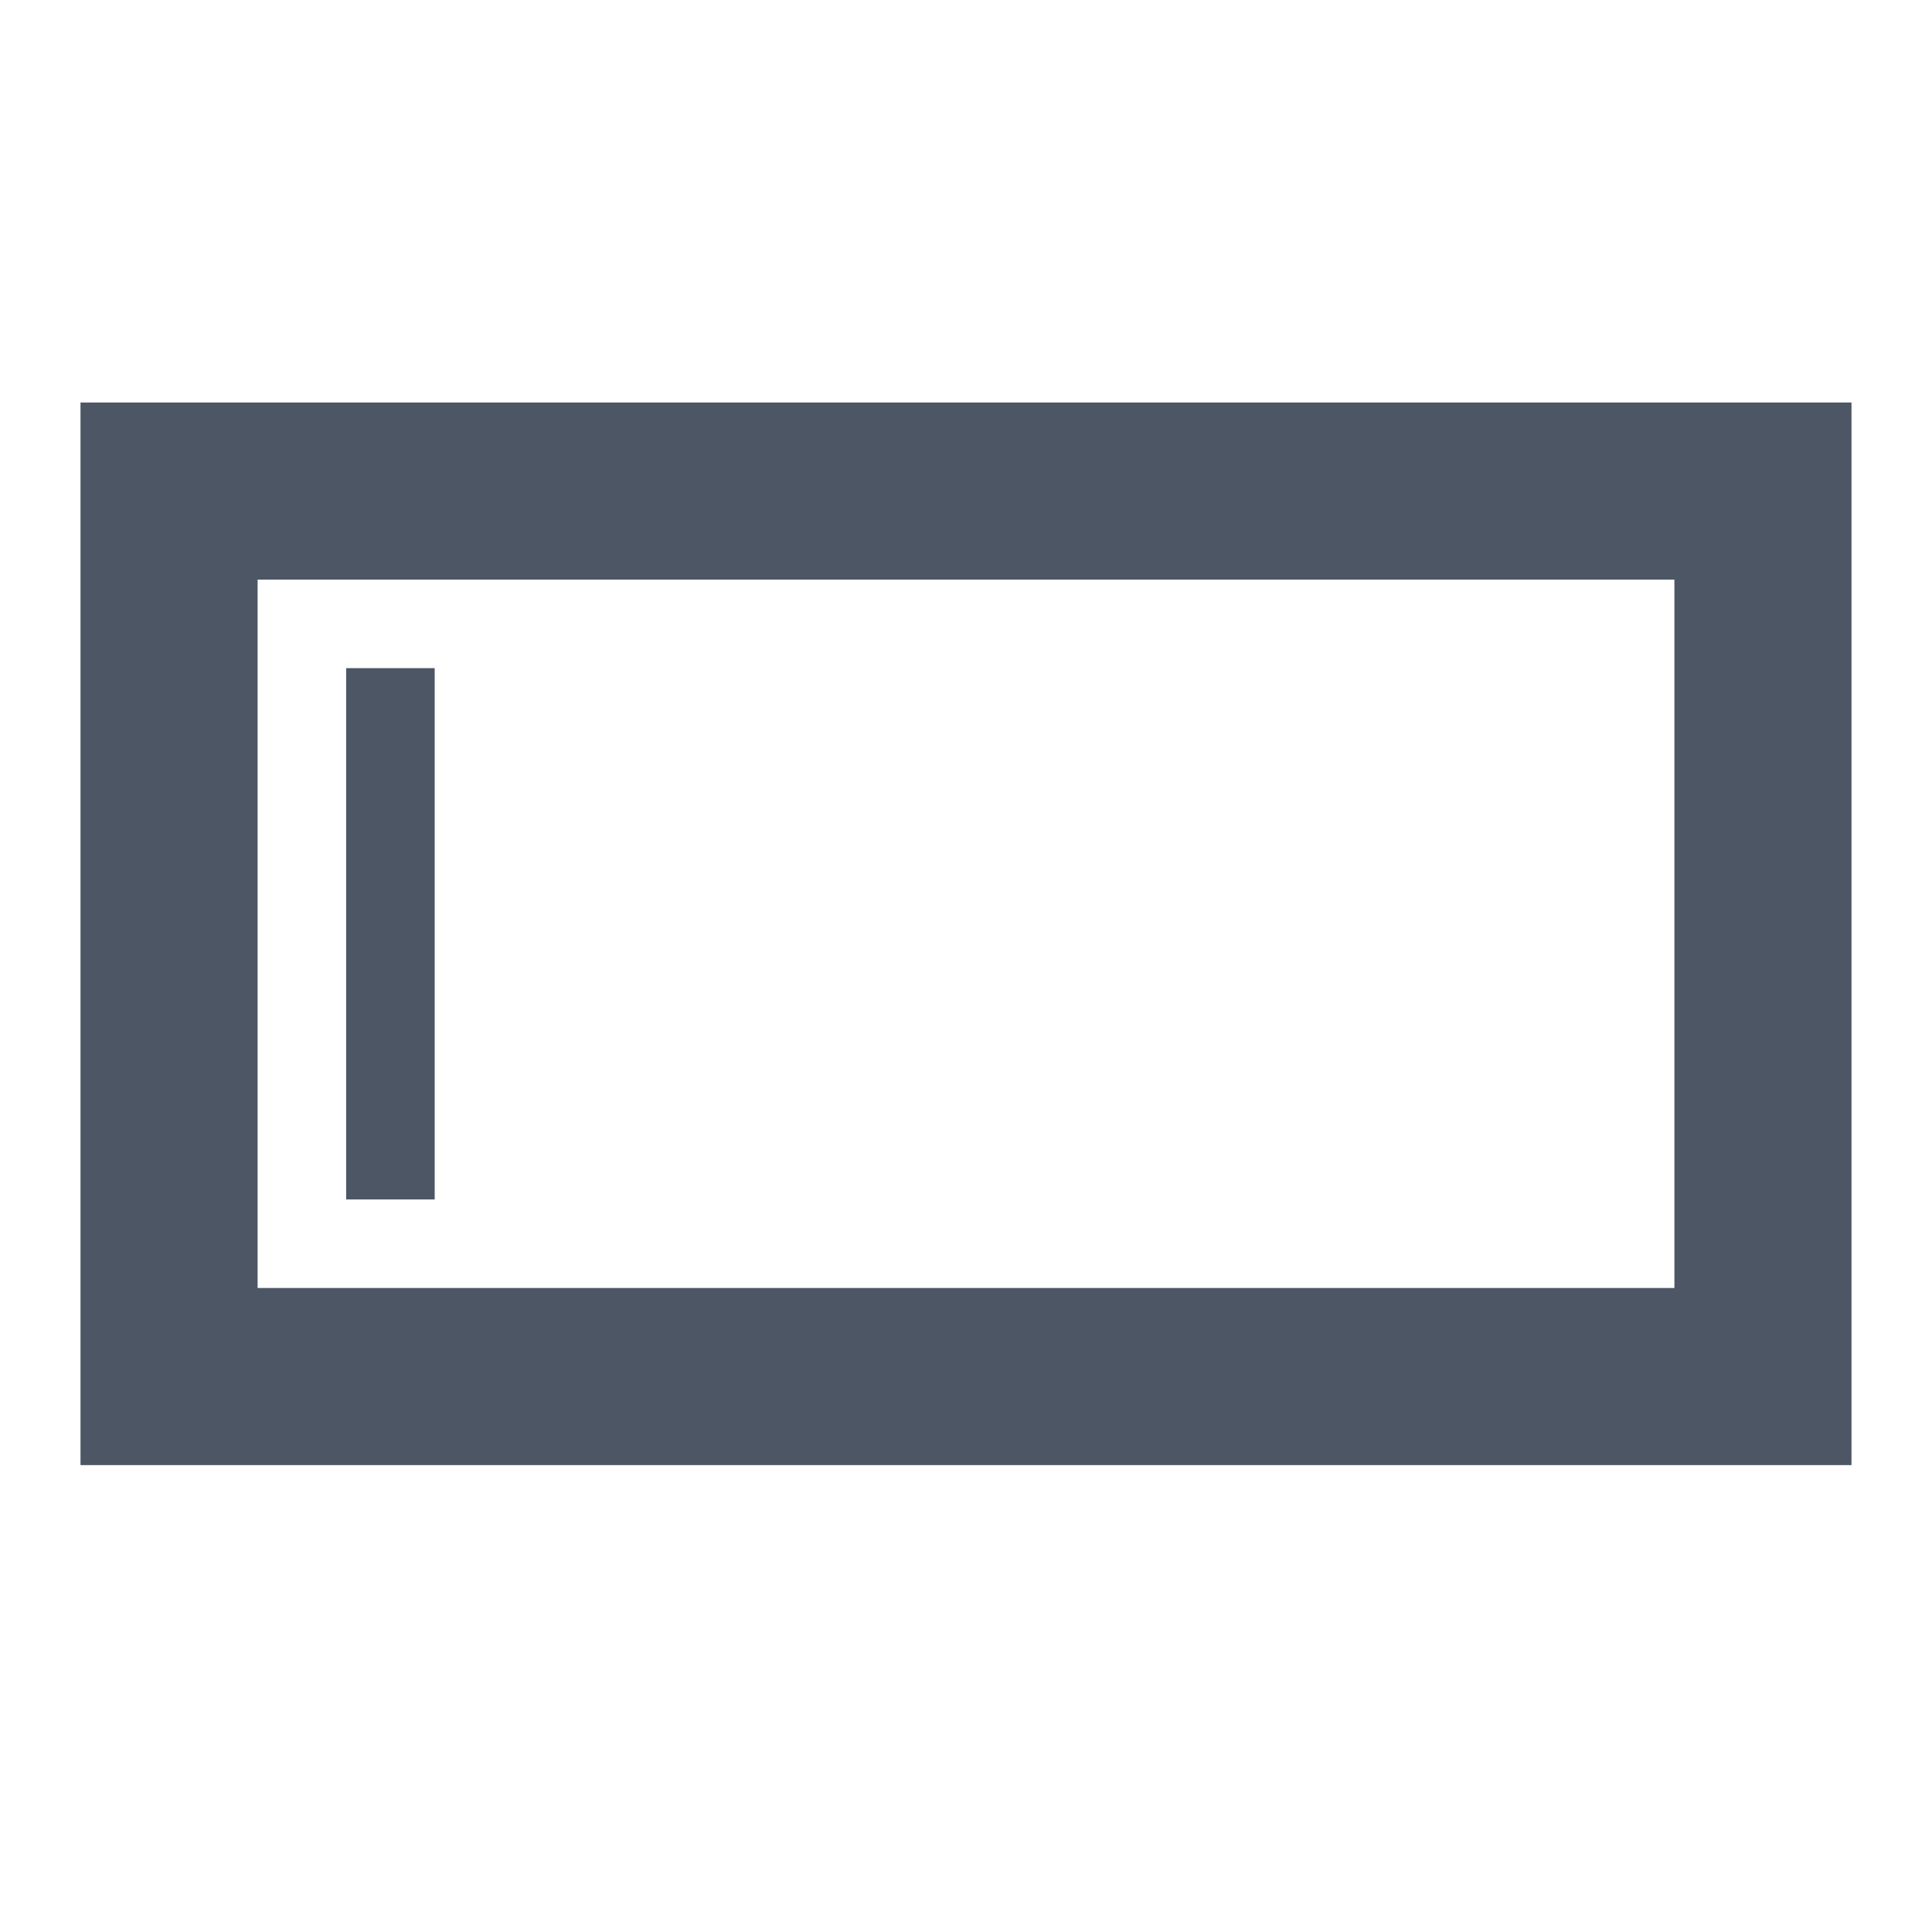
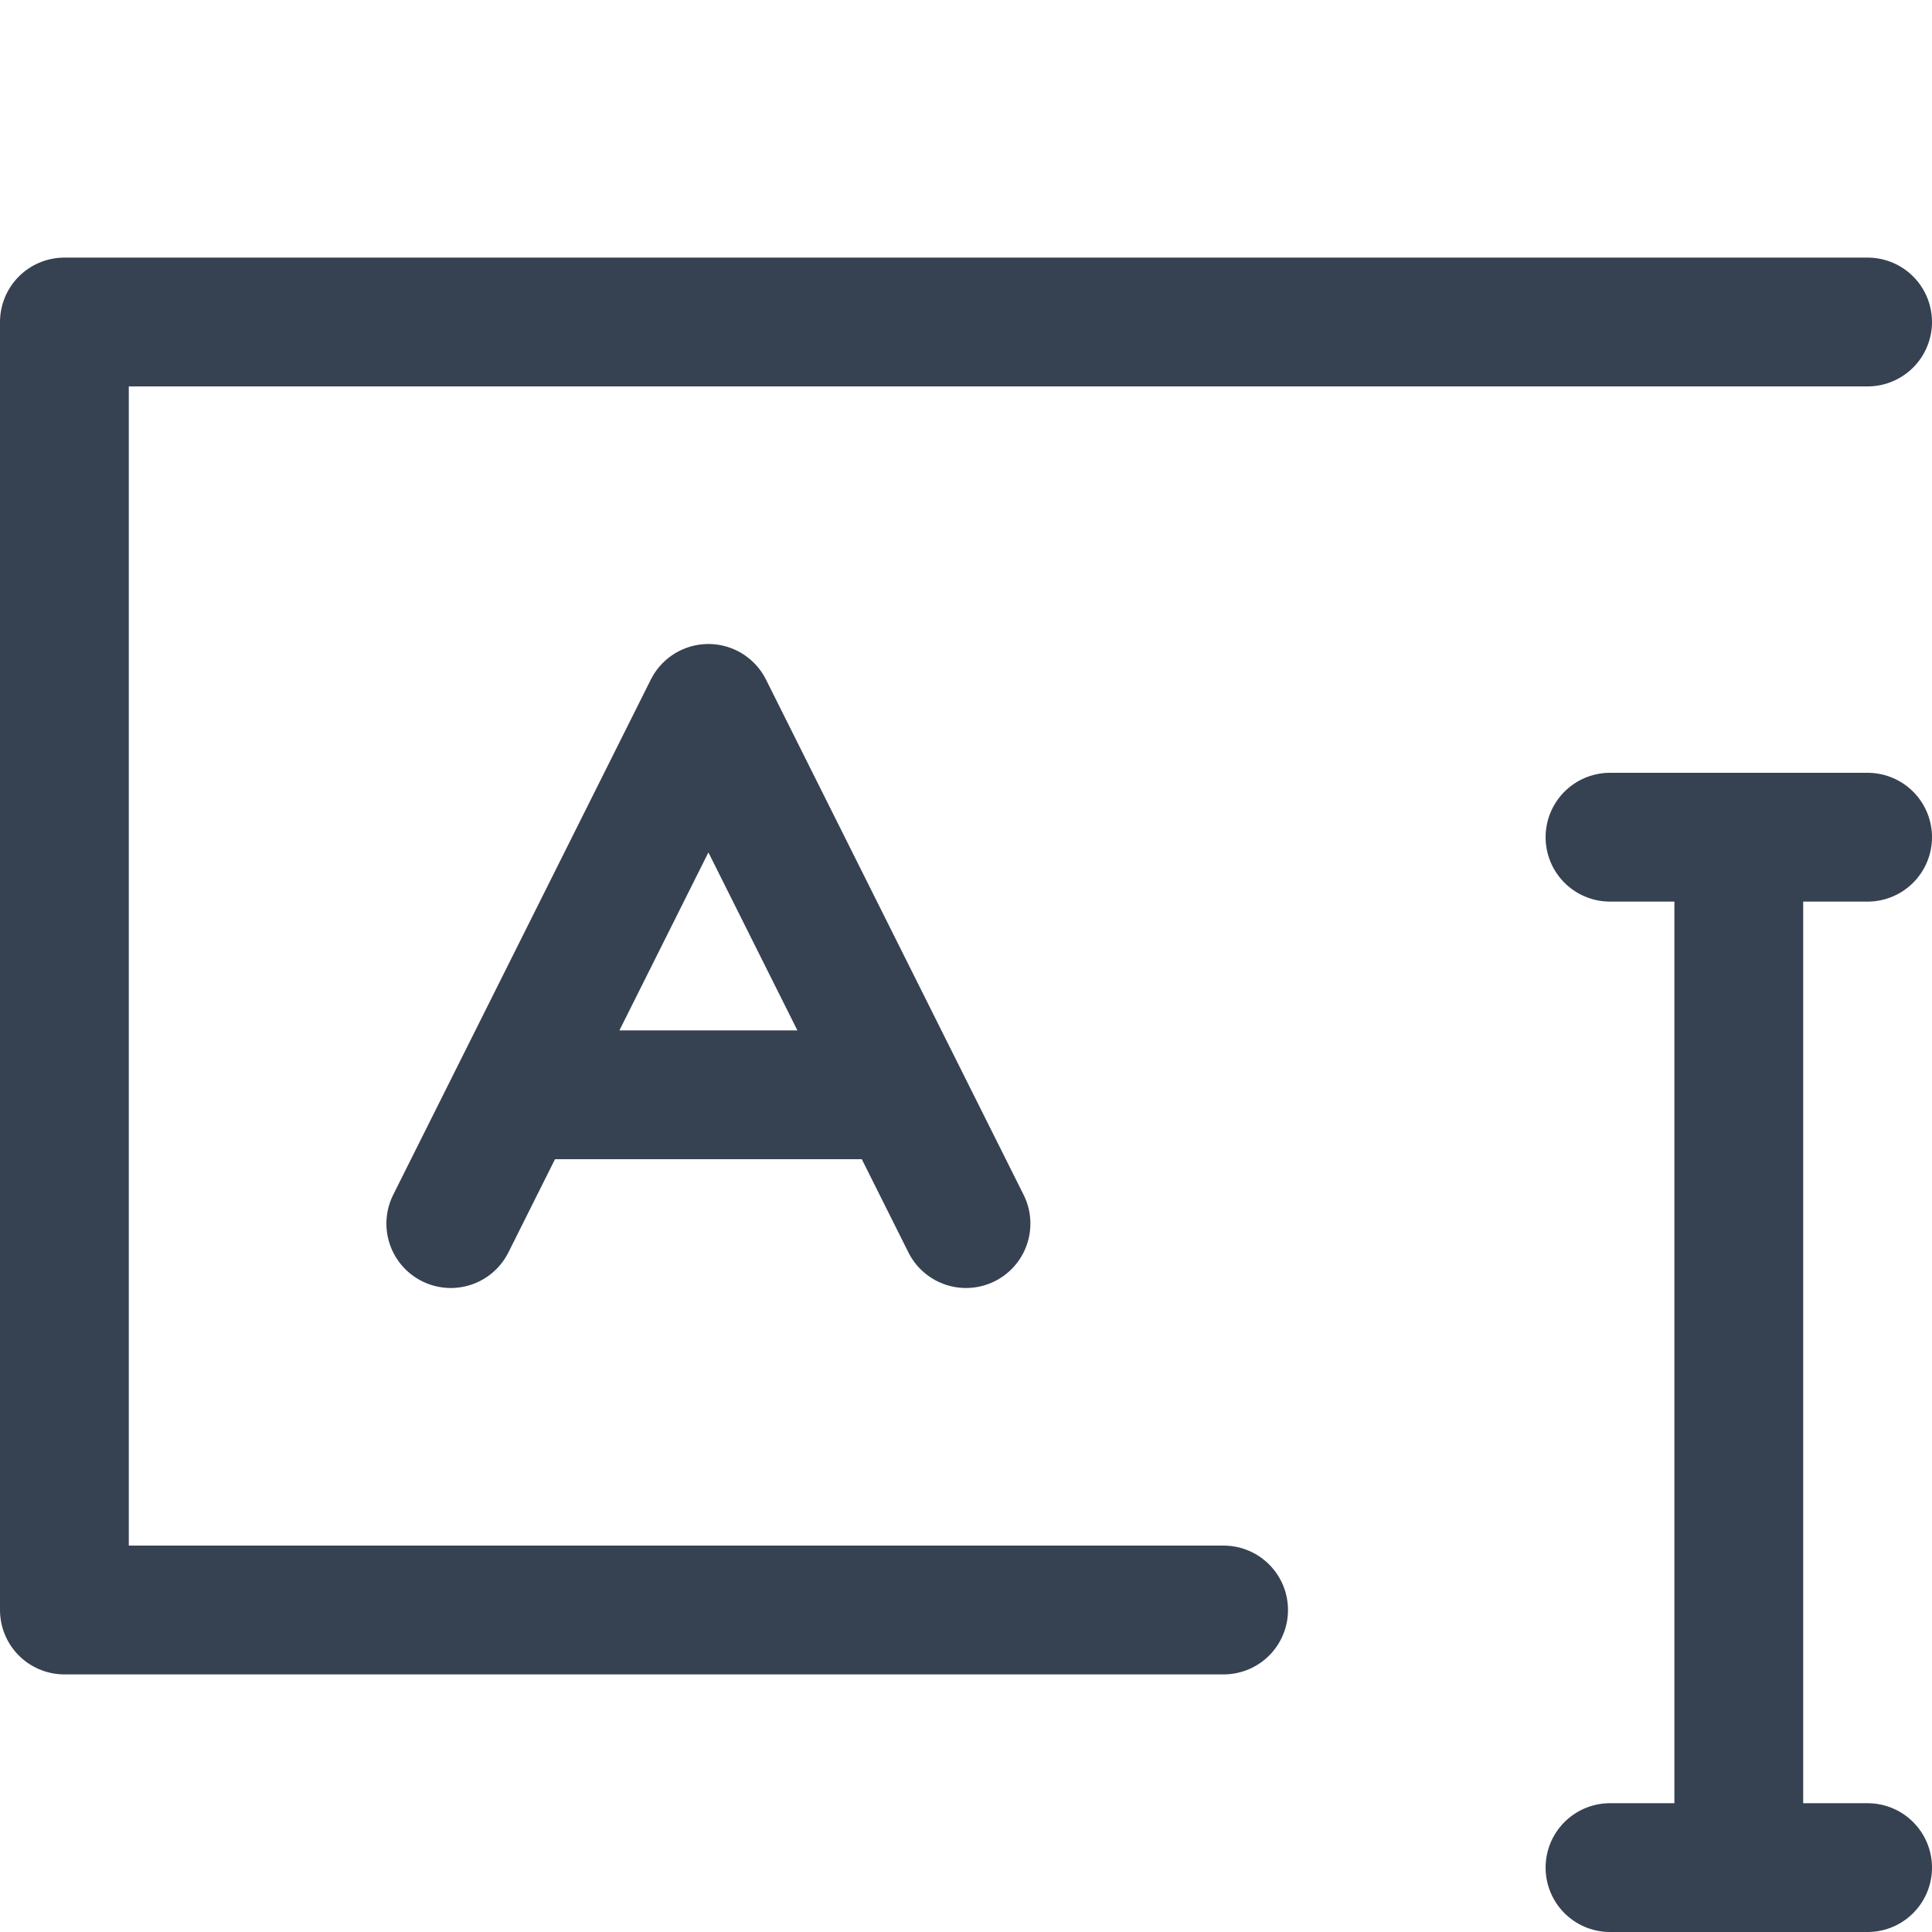
- <svg xmlns="http://www.w3.org/2000/svg" width="24" height="24" viewBox="0 0 24 24" fill="none">
-   <path fill-rule="evenodd" clip-rule="evenodd" d="M1 5H23V18.2H1V5ZM3.2 16V7.2H20.8V16H3.2Z" fill="#4C5664" />
-   <path d="M4.3 14.9V8.3H5.4V14.9H4.3Z" fill="#4C5664" />
+ <svg xmlns="http://www.w3.org/2000/svg" width="15" height="15" fill="none">
+   <path stroke="#364252" stroke-linecap="round" stroke-linejoin="round" d="m7.5 9.5-.5-1m-3.5 1 .5-1m0 0 1.5-3 1.5 3m-3 0h3M12.5 6.5h1m1 0h-1m0 0v8m-1 0h2" />
+   <path stroke="#364252" stroke-linecap="round" stroke-linejoin="round" d="M14.5 2.5H.5v10h9" />
</svg>
